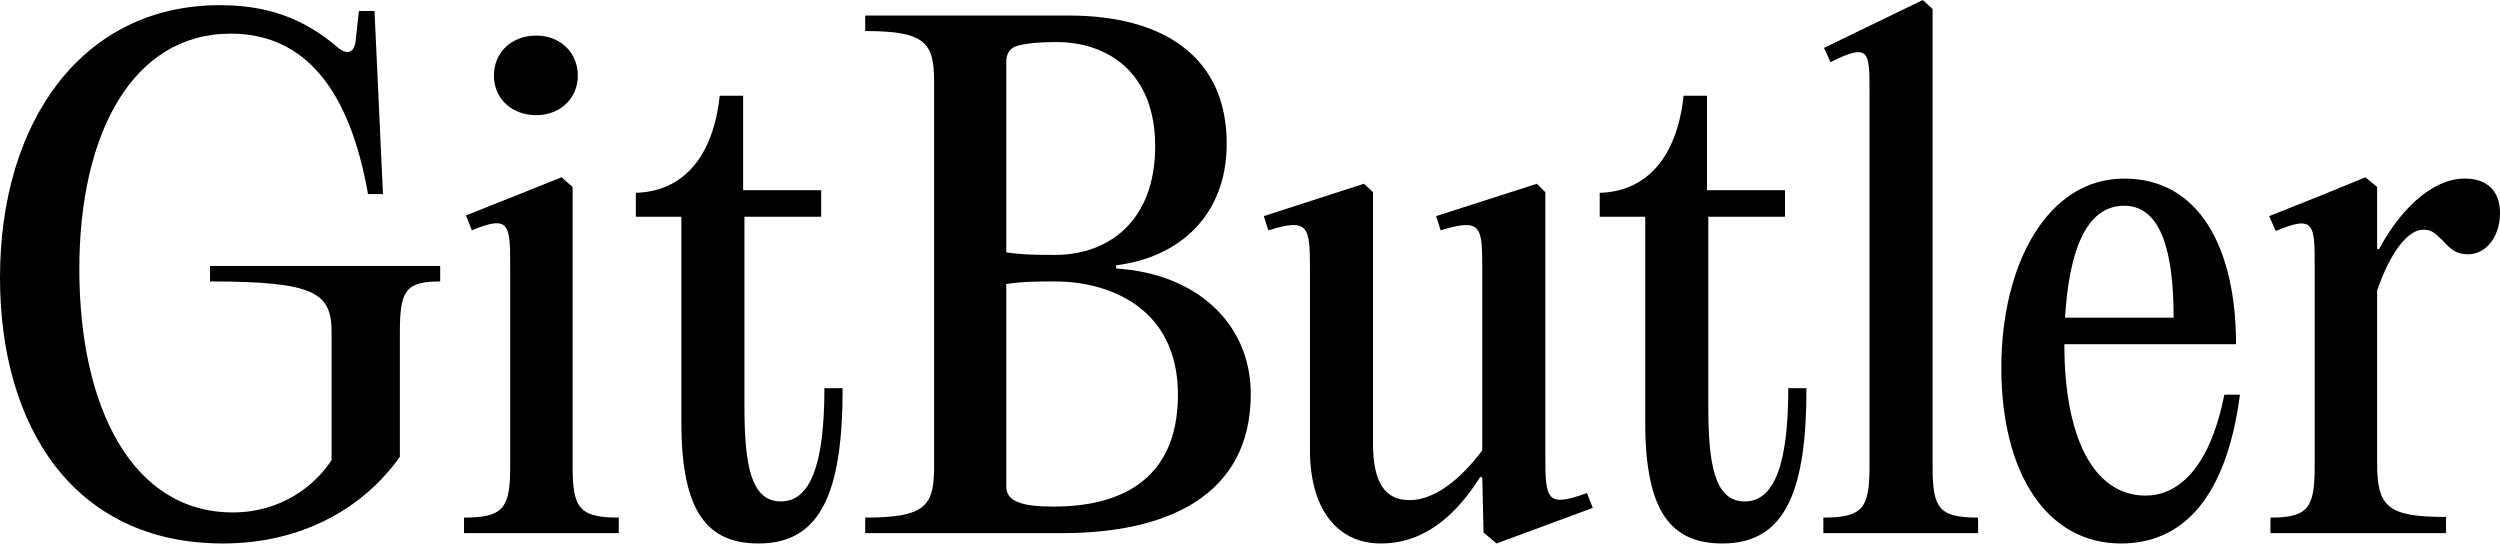
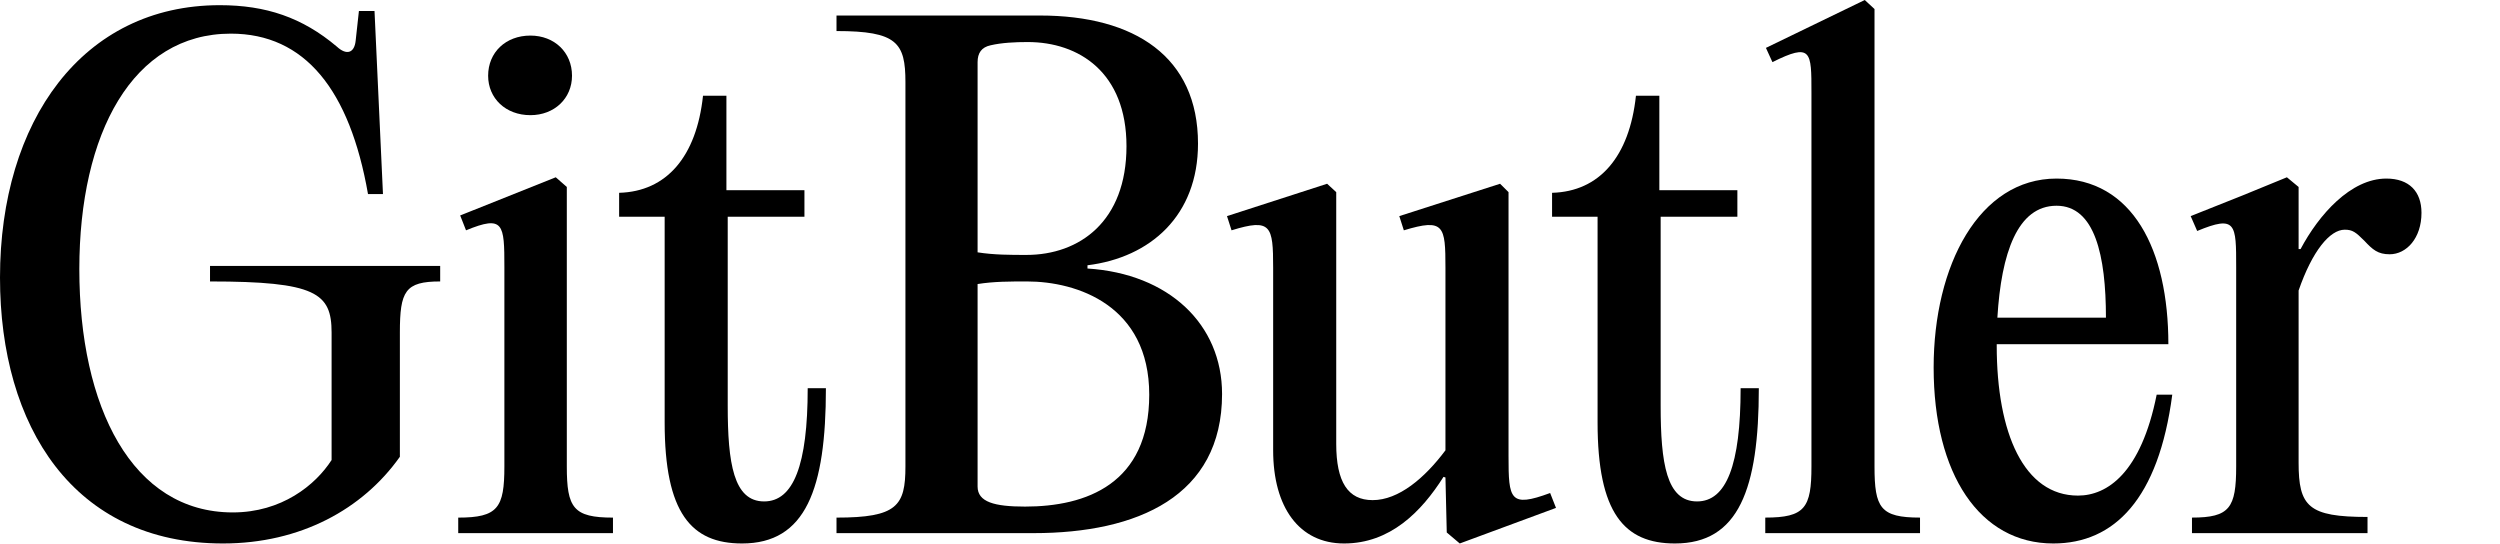
<svg xmlns="http://www.w3.org/2000/svg" width="138" height="30" viewBox="0 0 138 30" fill="none">
-   <path d="M12.31 30C4.056 30 0 23.536 0 15.321C0 6.679 4.558 0.286 12.131 0.286C14.679 0.286 16.689 0.964 18.591 2.571C19.13 3.071 19.56 2.929 19.632 2.25L19.812 0.607H20.673L21.14 10.714H20.314C19.309 4.964 16.833 1.857 12.741 1.857C7.322 1.857 4.379 7.357 4.379 14.857C4.379 22.464 7.286 28.286 12.849 28.286C15.541 28.286 17.407 26.786 18.304 25.393V18.357C18.304 16.179 17.443 15.536 11.593 15.536V14.679H24.298V15.536C22.36 15.536 22.073 16.071 22.073 18.357V25.214C20.027 28.107 16.581 30 12.31 30Z" fill="black" />
-   <path d="M29.598 6.357C28.234 6.357 27.265 5.429 27.265 4.179C27.265 2.893 28.234 1.964 29.598 1.964C30.926 1.964 31.895 2.893 31.895 4.179C31.895 5.429 30.926 6.357 29.598 6.357ZM31.608 10.321V25.75C31.608 28.036 31.967 28.571 34.156 28.571V29.429H25.614V28.571C27.804 28.571 28.163 28.036 28.163 25.75V14.75C28.163 12.357 28.127 11.857 26.045 12.714L25.722 11.893L30.998 9.786L31.608 10.321Z" fill="black" />
-   <path d="M45.508 21.429H46.513C46.513 27 45.4 30 41.883 30C39.083 30 37.612 28.321 37.612 23.321V11.964H35.099V10.643C37.719 10.571 39.37 8.643 39.729 5.286H41.021V10.5H45.328V11.964H41.093V22.393C41.093 25.571 41.416 27.679 43.103 27.679C44.718 27.679 45.508 25.679 45.508 21.429Z" fill="black" />
-   <path d="M58.634 29.429H47.759V28.571C51.097 28.571 51.563 27.929 51.563 25.75V4.536C51.563 2.357 51.097 1.714 47.759 1.714V0.857H58.993C64.233 0.857 67.714 3.143 67.714 7.929C67.714 11.893 65.094 14.214 61.613 14.643V14.821C66.099 15.107 69.042 17.893 69.042 21.75C69.042 27.393 64.376 29.429 58.634 29.429ZM55.547 3.429V13.929C56.444 14.071 57.377 14.071 58.239 14.071C61.182 14.071 63.766 12.214 63.766 8.071C63.766 4 61.146 2.321 58.311 2.321C57.629 2.321 56.875 2.357 56.265 2.5C55.762 2.607 55.547 2.929 55.547 3.429ZM55.547 15.679V26.857C55.547 27.714 56.48 27.964 58.167 27.964C61.541 27.964 65.022 26.714 65.022 21.786C65.022 16.857 61.038 15.536 58.275 15.536C57.342 15.536 56.444 15.536 55.547 15.679Z" fill="black" />
-   <path d="M82.61 30L81.892 29.393L81.821 26.357L81.713 26.321C80.493 28.25 78.77 30 76.222 30C73.745 30 72.31 28 72.31 24.857V14.786C72.31 12.464 72.202 12.036 70.013 12.714L69.761 11.929L75.289 10.143L75.791 10.607V24.5C75.791 26.607 76.437 27.607 77.801 27.607C79.237 27.607 80.672 26.393 81.821 24.857V14.786C81.821 12.464 81.749 12.036 79.524 12.714L79.272 11.929L84.835 10.143L85.302 10.607V25.179C85.302 27.571 85.374 28.036 87.599 27.214L87.922 28.036L82.61 30Z" fill="black" />
-   <path d="M98.713 21.429H99.717C99.717 27 98.605 30 95.088 30C92.288 30 90.817 28.321 90.817 23.321V11.964H88.304V10.643C90.924 10.571 92.575 8.643 92.934 5.286H94.226V10.5H98.533V11.964H94.298V22.393C94.298 25.571 94.621 27.679 96.308 27.679C97.923 27.679 98.713 25.679 98.713 21.429Z" fill="black" />
-   <path d="M106.679 0.5V25.75C106.679 28.036 107.002 28.571 109.191 28.571V29.429H100.649V28.571C102.838 28.571 103.197 28.036 103.197 25.75V5.107C103.197 2.821 103.197 2.357 101.044 3.429L100.685 2.643L106.14 0L106.679 0.5Z" fill="black" />
-   <path d="M122.784 21.786H123.645C122.891 27.536 120.451 30 117.077 30C113.021 30 110.473 26.179 110.473 20.286C110.473 14.643 112.985 9.857 117.256 9.857C121.456 9.857 123.43 13.786 123.43 19H113.954V19.071C113.954 23.929 115.462 27.357 118.441 27.357C120.056 27.357 121.922 26.107 122.784 21.786ZM117.256 11.357C115.103 11.357 114.206 13.964 113.99 17.536H119.984C119.984 14.107 119.374 11.357 117.256 11.357Z" fill="black" />
-   <path d="M136.062 9.857C137.318 9.857 138 10.571 138 11.75C138 13.143 137.175 14.036 136.241 14.036C135.595 14.036 135.308 13.786 134.842 13.286C134.375 12.821 134.196 12.679 133.765 12.679C132.939 12.679 131.97 13.857 131.217 16.036V25.536C131.217 27.964 131.755 28.536 135.021 28.536V29.429H125.331V28.571C127.412 28.571 127.771 28.036 127.771 25.75V14.75C127.771 12.357 127.771 11.857 125.618 12.75L125.259 11.929L128.13 10.786L130.571 9.786L131.217 10.321V13.75H131.324C132.329 11.857 134.088 9.857 136.062 9.857Z" fill="black" />
+   <path d="M12.31 30C4.056 30 0 23.536 0 15.322C0 6.679 4.558 0.286 12.131 0.286C14.679 0.286 16.689 0.964 18.591 2.571C19.13 3.071 19.56 2.929 19.632 2.25L19.812 0.607H20.673L21.14 10.714H20.314C19.309 4.964 16.833 1.857 12.741 1.857C7.322 1.857 4.379 7.357 4.379 14.857C4.379 22.464 7.286 28.286 12.849 28.286C15.541 28.286 17.407 26.786 18.304 25.393V18.357C18.304 16.179 17.443 15.536 11.593 15.536V14.679H24.298V15.536C22.36 15.536 22.073 16.072 22.073 18.357V25.214C20.027 28.107 16.581 30 12.31 30Z" fill="black" />
+   <path d="M29.278 6.357C27.914 6.357 26.945 5.429 26.945 4.179C26.945 2.893 27.914 1.964 29.278 1.964C30.606 1.964 31.575 2.893 31.575 4.179C31.575 5.429 30.606 6.357 29.278 6.357ZM31.288 10.321V25.75C31.288 28.036 31.647 28.572 33.836 28.572V29.429H25.294V28.572C27.483 28.572 27.842 28.036 27.842 25.75V14.75C27.842 12.357 27.806 11.857 25.725 12.714L25.402 11.893L30.678 9.786L31.288 10.321Z" fill="black" />
+   <path d="M44.585 21.429H45.59C45.59 27 44.477 30 40.96 30C38.16 30 36.689 28.322 36.689 23.322V11.964H34.176V10.643C36.796 10.572 38.447 8.643 38.806 5.286H40.098V10.5H44.405V11.964H40.17V22.393C40.17 25.572 40.493 27.679 42.18 27.679C43.795 27.679 44.585 25.679 44.585 21.429Z" fill="black" />
+   <path d="M57.05 29.429H46.175V28.572C49.513 28.572 49.98 27.929 49.98 25.75V4.536C49.98 2.357 49.513 1.714 46.175 1.714V0.857H57.409C62.649 0.857 66.13 3.143 66.13 7.929C66.13 11.893 63.51 14.214 60.029 14.643V14.822C64.515 15.107 67.458 17.893 67.458 21.75C67.458 27.393 62.792 29.429 57.05 29.429ZM53.963 3.429V13.929C54.861 14.072 55.794 14.072 56.655 14.072C59.598 14.072 62.182 12.214 62.182 8.071C62.182 4 59.562 2.321 56.727 2.321C56.045 2.321 55.291 2.357 54.681 2.5C54.179 2.607 53.963 2.929 53.963 3.429ZM53.963 15.679V26.857C53.963 27.714 54.897 27.964 56.583 27.964C59.957 27.964 63.438 26.714 63.438 21.786C63.438 16.857 59.455 15.536 56.691 15.536C55.758 15.536 54.861 15.536 53.963 15.679Z" fill="black" />
+   <path d="M80.579 30L79.861 29.393L79.789 26.357L79.682 26.322C78.462 28.25 76.739 30 74.191 30C71.714 30 70.278 28 70.278 24.857V14.786C70.278 12.464 70.171 12.036 67.981 12.714L67.73 11.929L73.257 10.143L73.76 10.607V24.5C73.76 26.607 74.406 27.607 75.77 27.607C77.205 27.607 78.641 26.393 79.789 24.857V14.786C79.789 12.464 79.718 12.036 77.492 12.714L77.241 11.929L82.804 10.143L83.271 10.607V25.179C83.271 27.572 83.343 28.036 85.568 27.214L85.891 28.036L80.579 30Z" fill="black" />
+   <path d="M96.082 21.429H97.087C97.087 27 95.974 30 92.457 30C89.658 30 88.186 28.322 88.186 23.322V11.964H85.674V10.643C88.294 10.572 89.945 8.643 90.304 5.286H91.596V10.5H95.903V11.964H91.668V22.393C91.668 25.572 91.99 27.679 93.677 27.679C95.292 27.679 96.082 25.679 96.082 21.429Z" fill="black" />
+   <path d="M103.473 0.5V25.75C103.473 28.036 103.796 28.571 105.985 28.571V29.429H97.443V28.571C99.633 28.571 99.992 28.036 99.992 25.75V5.107C99.992 2.821 99.992 2.357 97.838 3.429L97.479 2.643L102.935 0L103.473 0.5Z" fill="black" />
+   <path d="M119.048 21.786H119.909C119.155 27.536 116.715 30 113.341 30C109.285 30 106.737 26.179 106.737 20.286C106.737 14.643 109.25 9.857 113.521 9.857C117.72 9.857 119.694 13.786 119.694 19H110.219V19.071C110.219 23.929 111.726 27.357 114.705 27.357C116.32 27.357 118.186 26.107 119.048 21.786ZM113.521 11.357C111.367 11.357 110.47 13.964 110.255 17.536H116.248C116.248 14.107 115.638 11.357 113.521 11.357Z" fill="black" />
+   <path d="M131.728 9.857C132.984 9.857 133.666 10.571 133.666 11.75C133.666 13.143 132.841 14.036 131.908 14.036C131.262 14.036 130.974 13.786 130.508 13.286C130.041 12.821 129.862 12.679 129.431 12.679C128.606 12.679 127.637 13.857 126.883 16.036V25.536C126.883 27.964 127.421 28.536 130.687 28.536V29.429H120.997V28.571C123.079 28.571 123.437 28.036 123.437 25.75V14.75C123.437 12.357 123.437 11.857 121.284 12.75L120.925 11.929L123.796 10.786L126.237 9.786L126.883 10.321V13.75H126.991C127.996 11.857 129.754 9.857 131.728 9.857Z" fill="black" />
</svg>
